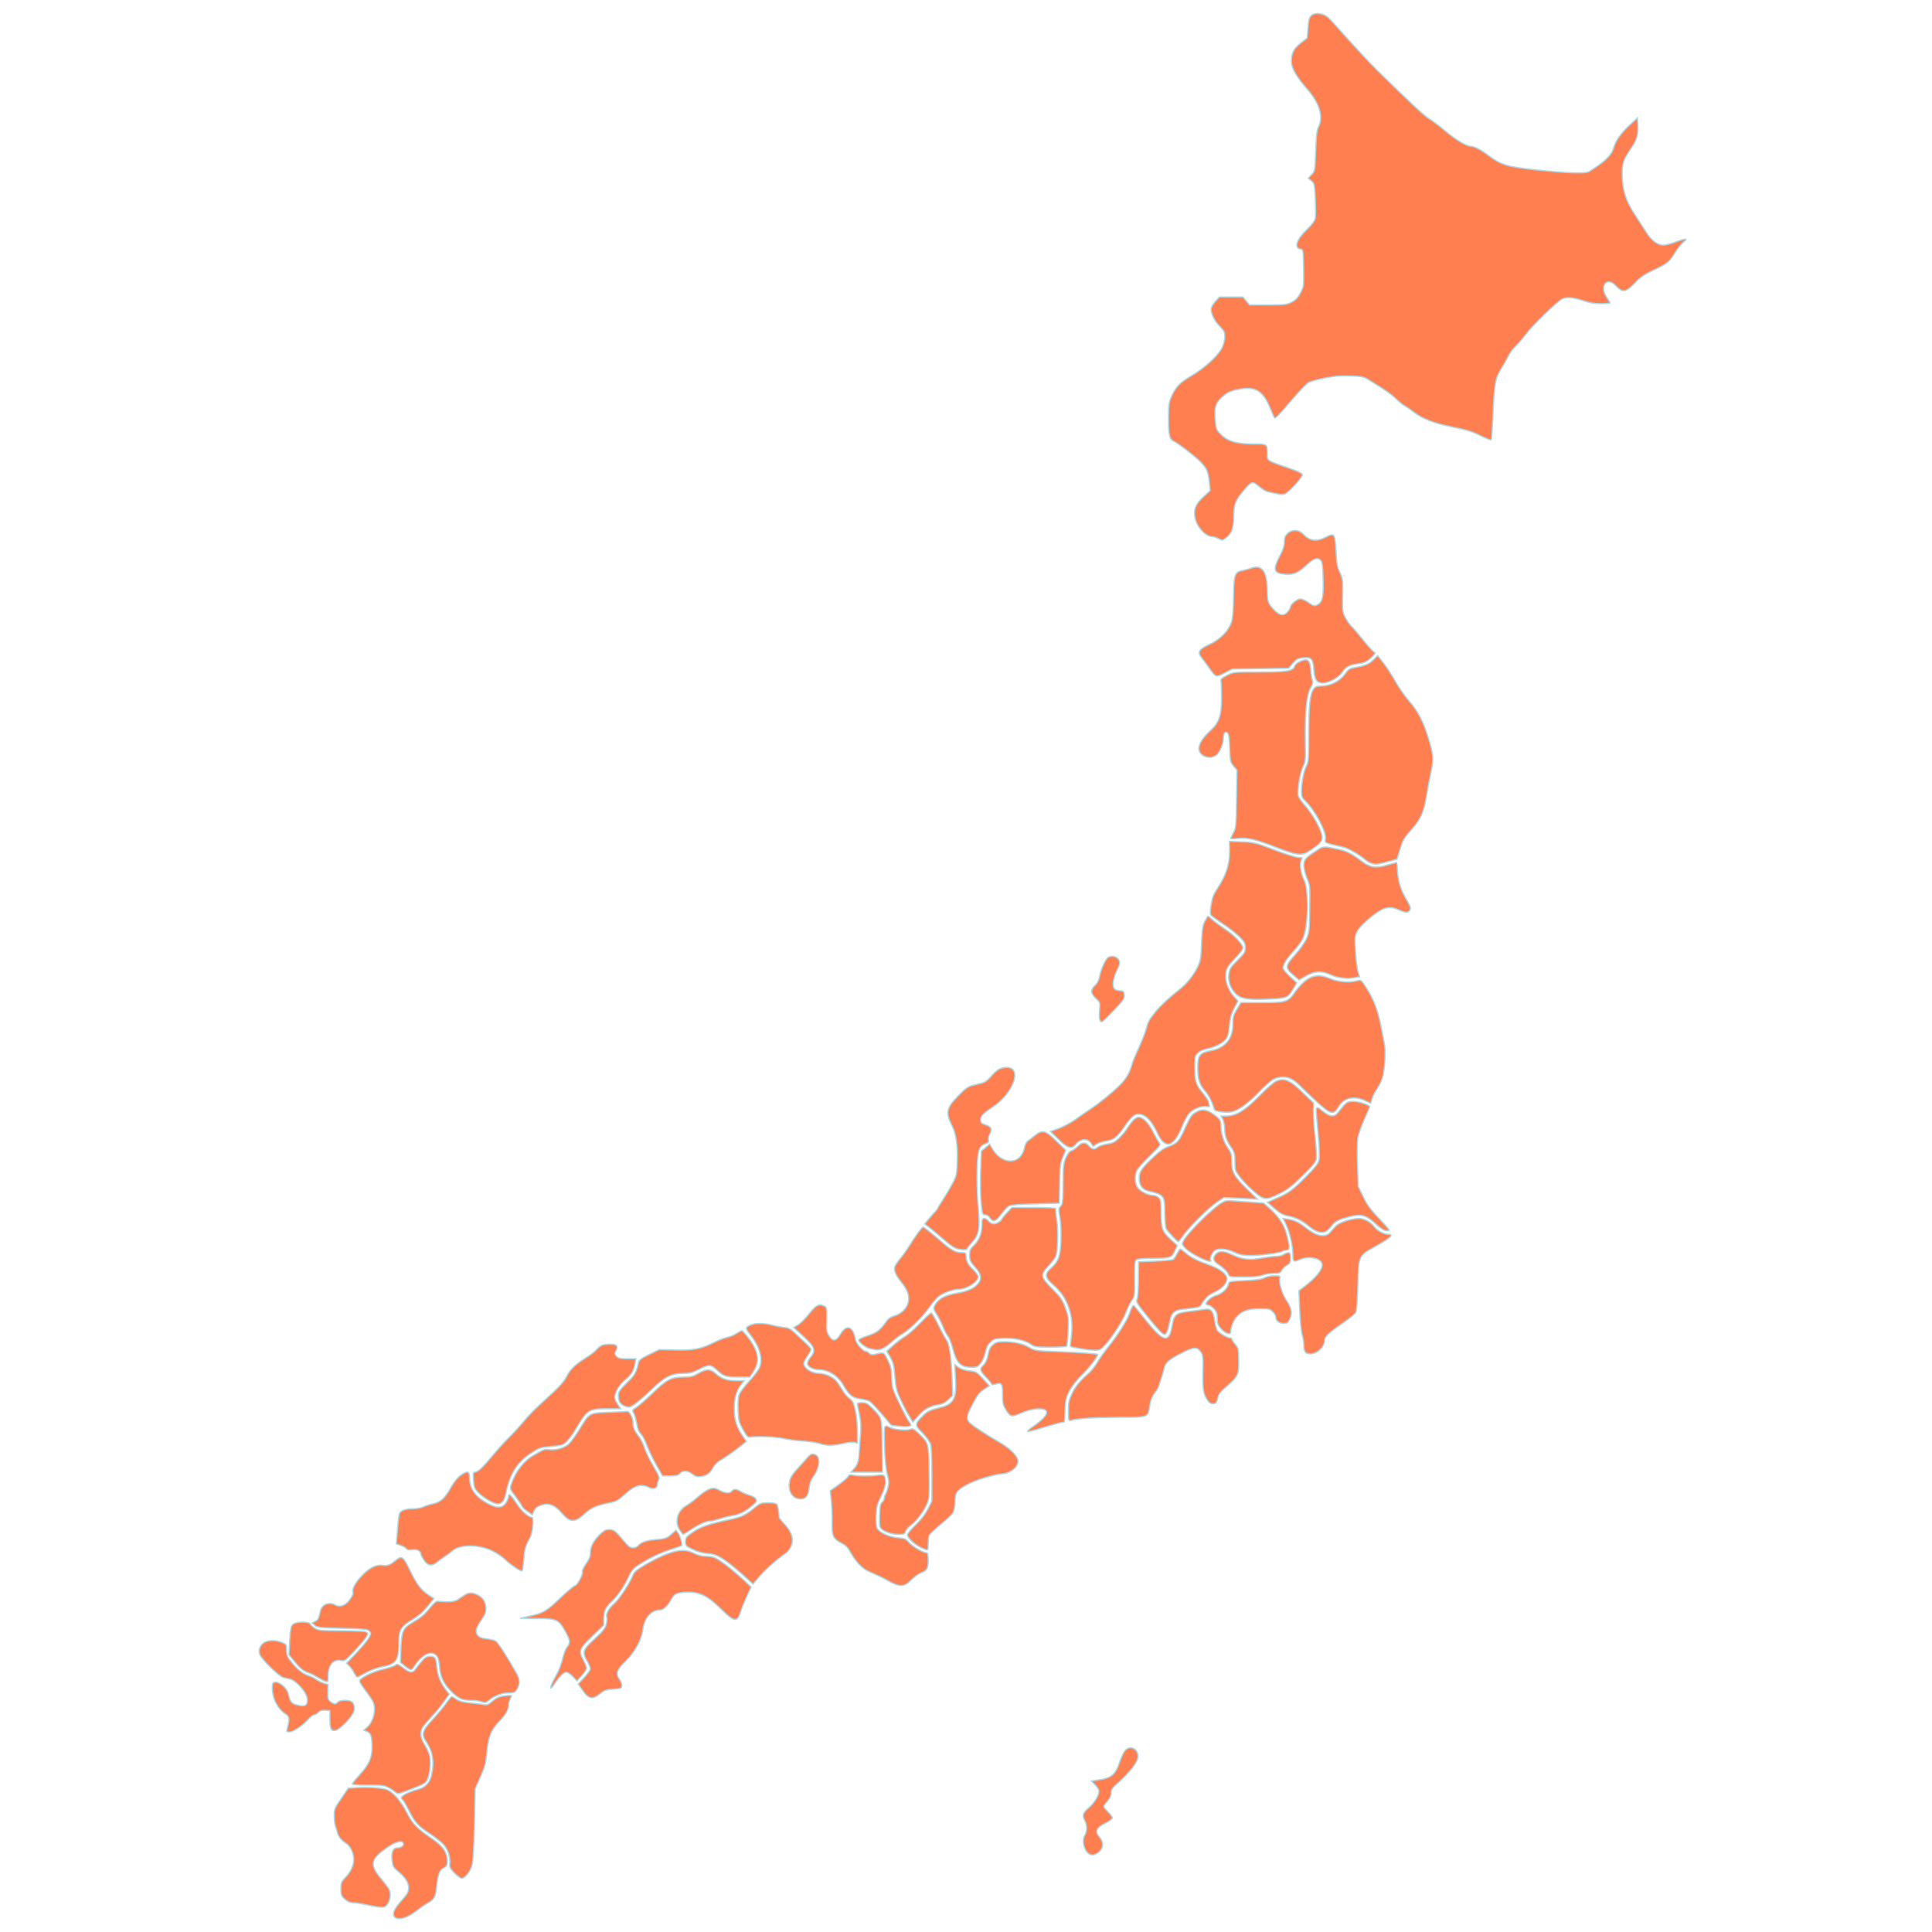
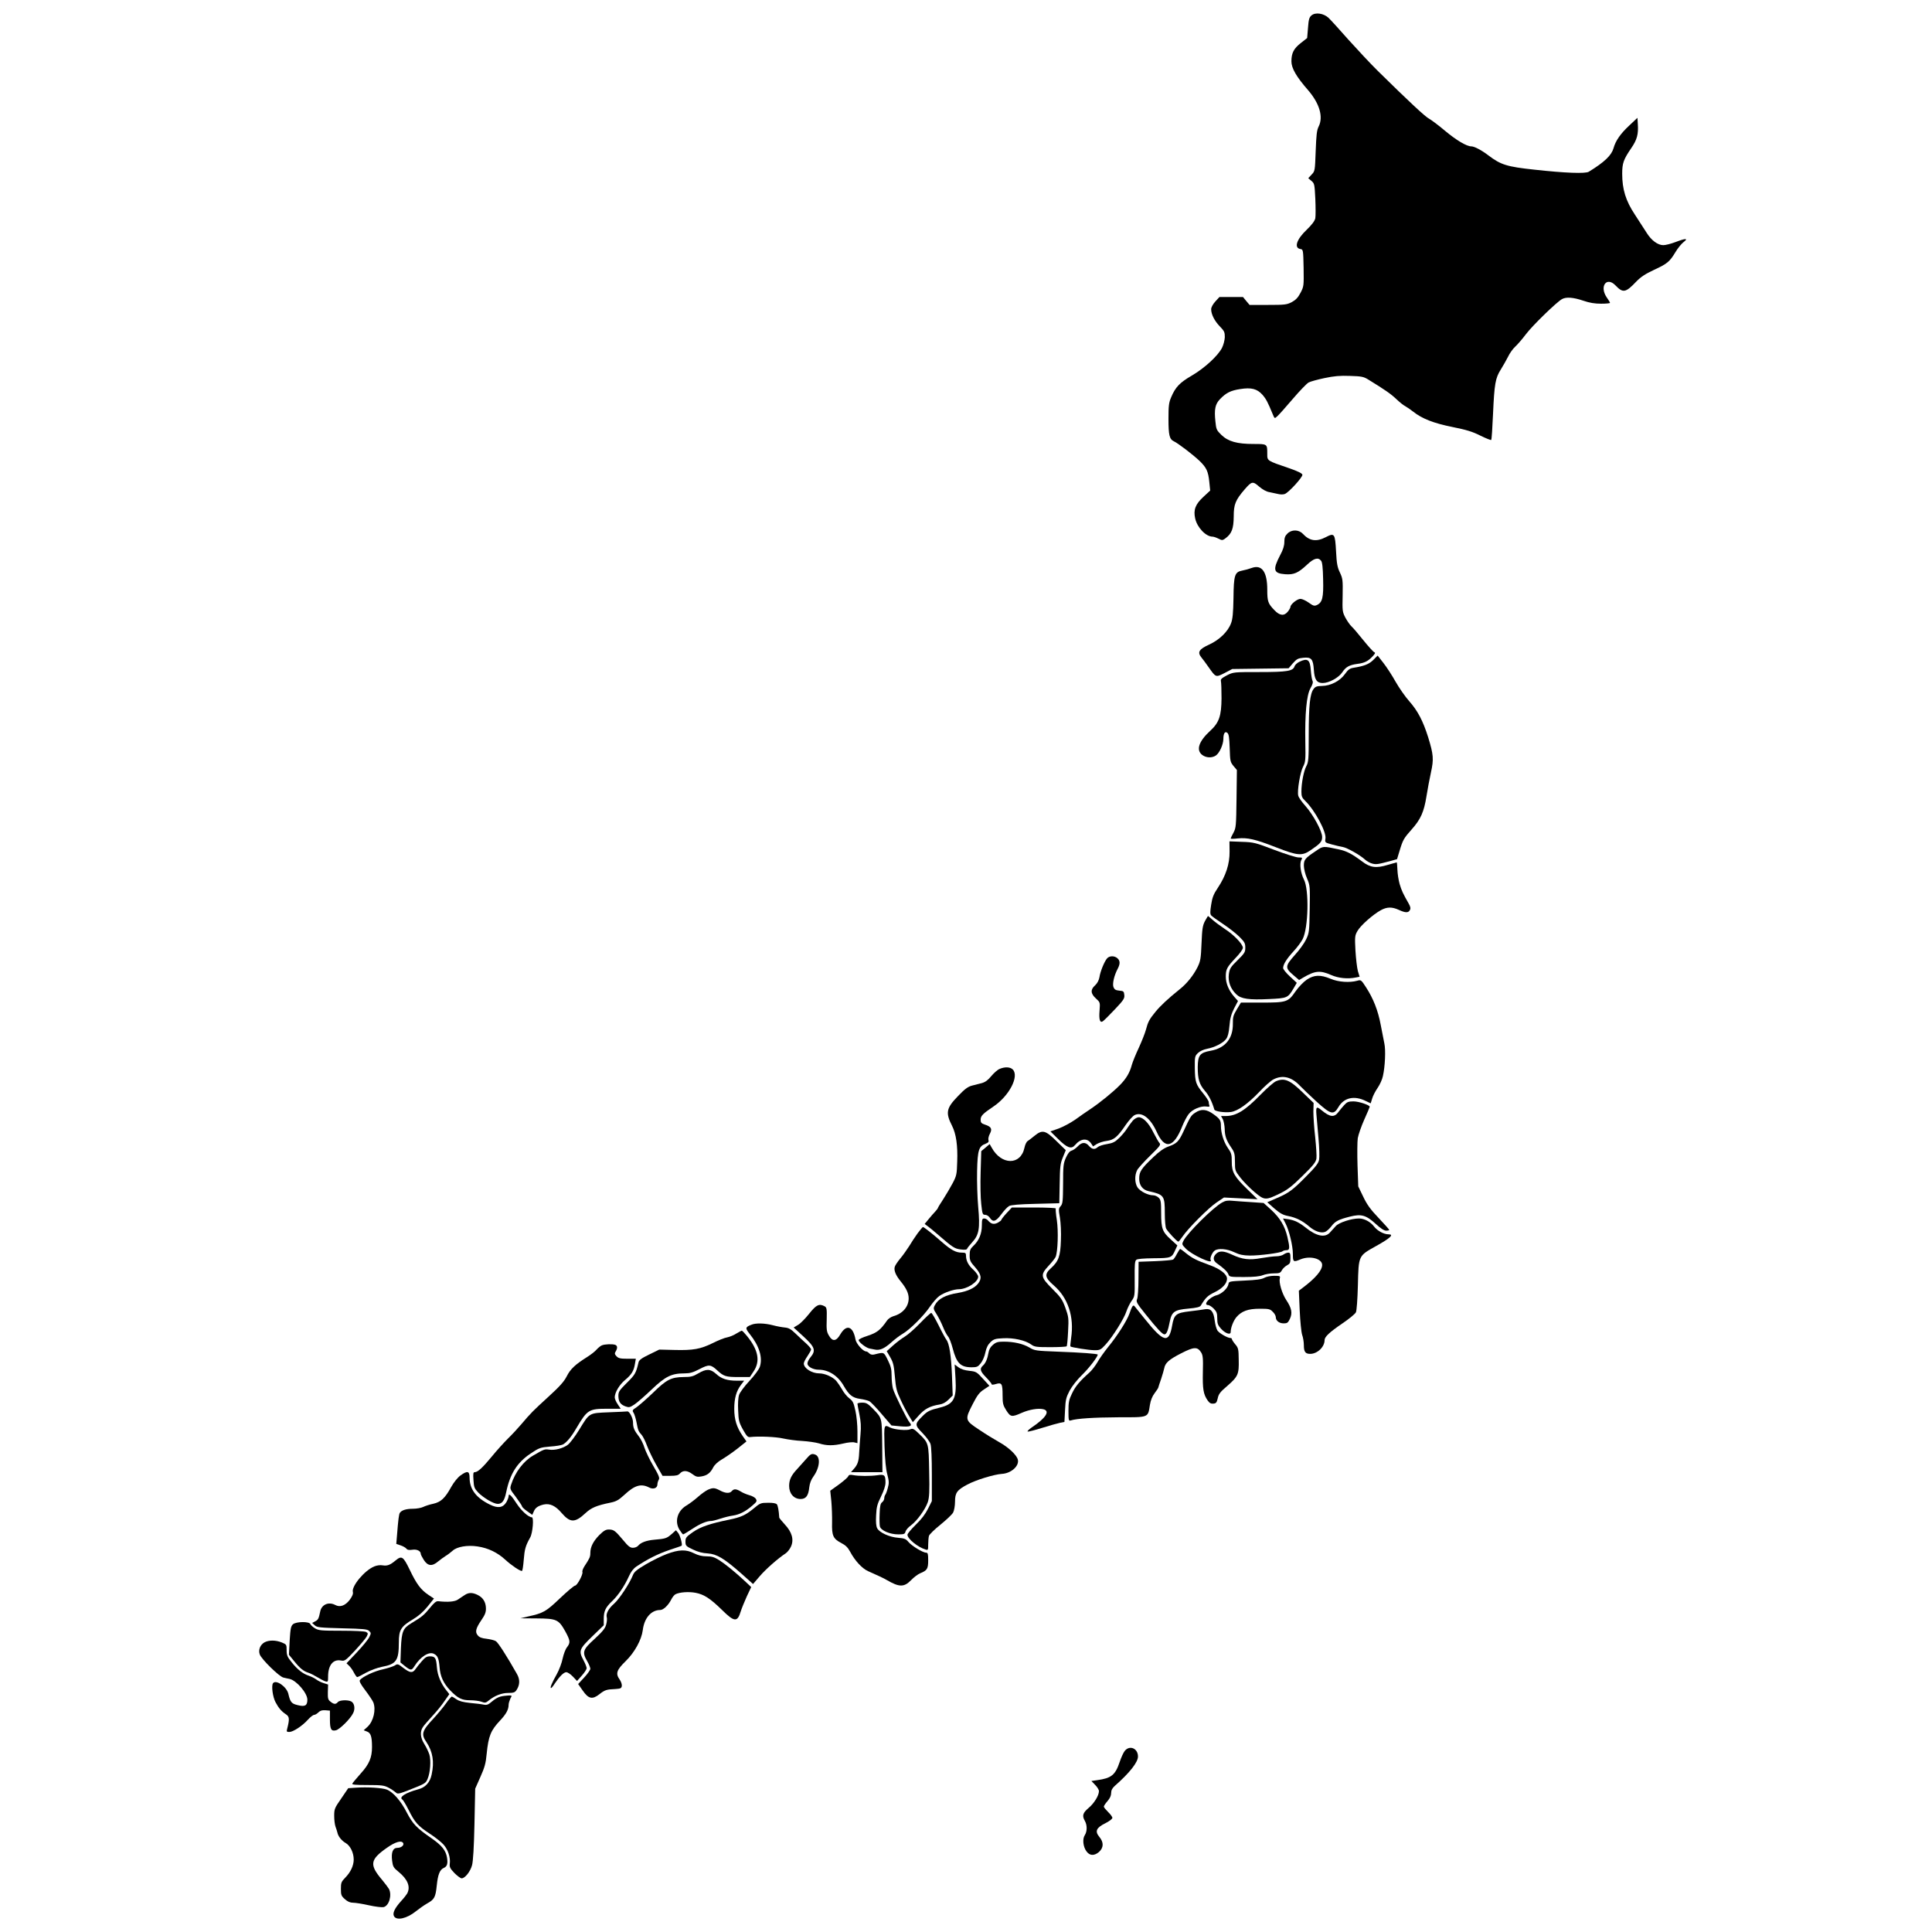
- <svg xmlns="http://www.w3.org/2000/svg" version="1.0" width="1584pt" height="1584pt" viewBox="0 0 1584 1584" preserveAspectRatio="xMidYMid meet" fill="coral" stroke="lightblue" stroke-width="10px">
+ <svg xmlns="http://www.w3.org/2000/svg" version="1.0" width="1584pt" height="1584pt" viewBox="0 0 1584 1584" preserveAspectRatio="xMidYMid meet">
  <g transform="translate(0,1584) scale(0.1,-0.1)">
    <path id="hokkaido-img" d="M10753 15714 c-19 -16 -24 -33 -29 -102 l-7 -84 -51 -40 c-59 -46 -78 -83 -78 -151 0 -56 40 -126 139 -239 92 -108 124 -217 84 -296 -15 -30 -19 -69 -24 -201 -6 -162 -6 -164 -34 -193 l-27 -29 26 -22 c25 -21 26 -28 32 -148 3 -69 3 -140 0 -158 -5 -23 -27 -52 -70 -94 -85 -80 -107 -151 -51 -159 21 -3 22 -8 25 -154 2 -148 2 -152 -25 -204 -21 -40 -39 -59 -72 -77 -41 -21 -57 -23 -195 -23 l-151 0 -27 32 -27 33 -96 0 -97 0 -34 -37 c-20 -22 -34 -48 -34 -63 0 -42 28 -97 72 -142 36 -37 40 -47 40 -87 -1 -25 -11 -64 -23 -88 -34 -66 -143 -166 -247 -227 -100 -58 -135 -95 -170 -178 -19 -44 -22 -71 -22 -177 0 -133 8 -167 44 -184 33 -15 155 -108 210 -160 58 -56 72 -86 81 -175 l7 -69 -56 -52 c-65 -60 -83 -106 -67 -177 17 -75 88 -149 143 -149 8 0 30 -7 47 -16 31 -16 34 -15 59 3 51 38 66 79 67 178 0 100 14 135 90 223 58 67 66 68 119 22 28 -24 61 -42 84 -45 20 -4 52 -11 70 -15 19 -5 44 -5 56 0 32 12 148 139 144 158 -2 11 -38 29 -108 53 -184 63 -180 60 -180 118 0 82 1 81 -113 81 -134 0 -207 20 -263 74 -39 38 -43 46 -49 109 -11 101 -2 143 37 184 51 53 88 71 165 83 93 15 140 2 184 -47 30 -35 43 -60 83 -157 16 -39 16 -39 37 -20 12 10 69 74 127 142 58 68 117 129 131 136 14 8 73 24 129 36 81 17 127 21 210 18 96 -3 112 -6 152 -31 135 -83 183 -116 227 -158 27 -26 60 -52 74 -59 13 -7 42 -27 64 -44 74 -59 169 -96 324 -127 114 -23 164 -38 229 -71 45 -22 85 -38 88 -35 4 3 10 100 15 214 11 246 19 293 64 364 19 30 45 77 59 104 13 28 39 64 57 81 19 17 59 63 89 103 54 72 255 267 297 289 34 19 93 14 173 -13 52 -18 95 -25 147 -25 40 0 73 3 73 7 0 4 -12 24 -27 45 -62 91 0 174 73 97 60 -63 83 -59 169 32 38 39 74 63 145 96 110 51 129 67 176 145 19 32 49 69 67 83 42 32 19 33 -67 0 -37 -14 -81 -25 -99 -25 -45 0 -98 39 -137 102 -19 29 -62 97 -97 150 -74 112 -103 206 -103 334 0 86 11 117 74 209 48 70 60 114 54 200 l-3 49 -68 -64 c-71 -66 -112 -125 -128 -185 -17 -59 -74 -114 -203 -193 -27 -17 -192 -11 -446 17 -225 24 -276 40 -377 117 -55 42 -115 74 -140 74 -39 0 -124 51 -216 128 -53 45 -111 88 -129 98 -31 15 -166 141 -421 392 -60 59 -168 175 -242 257 -73 83 -146 163 -163 179 -40 37 -107 47 -139 20z" />
    <path id="aomori-img" d="M10555 11465 c-19 -18 -25 -35 -25 -68 0 -31 -10 -64 -34 -108 -63 -121 -56 -150 41 -157 72 -5 106 10 180 79 55 52 90 62 114 32 10 -11 15 -56 17 -153 4 -150 -6 -190 -52 -211 -20 -9 -30 -6 -66 20 -24 17 -54 31 -68 31 -27 0 -82 -45 -82 -66 0 -6 -9 -23 -21 -38 -30 -38 -67 -35 -111 12 -52 54 -58 71 -58 168 0 145 -44 207 -126 178 -21 -8 -57 -18 -79 -22 -62 -12 -70 -36 -72 -227 -2 -121 -7 -171 -20 -205 -25 -68 -96 -137 -180 -175 -83 -38 -97 -62 -64 -104 12 -14 39 -51 60 -81 60 -85 58 -85 131 -48 l63 33 231 3 231 3 35 41 c31 35 42 41 85 45 67 7 81 -10 87 -99 5 -79 24 -108 72 -108 52 0 132 44 161 88 29 44 57 60 124 69 57 7 88 22 124 61 22 23 25 31 14 35 -8 3 -49 48 -90 99 -41 51 -84 102 -97 113 -12 11 -34 43 -49 70 -25 48 -26 56 -23 184 2 124 1 137 -22 186 -21 43 -27 74 -32 174 -8 147 -13 154 -84 117 -77 -40 -133 -32 -189 28 -33 35 -92 36 -126 1z" />
    <path id="iwate-img" d="M11259 10429 c-36 -35 -74 -50 -162 -64 -31 -5 -44 -15 -70 -51 -40 -57 -117 -97 -189 -98 -42 -1 -54 -5 -69 -26 -29 -39 -39 -137 -39 -375 0 -200 -2 -224 -20 -257 -21 -40 -40 -137 -40 -209 0 -38 5 -50 31 -75 78 -75 175 -254 166 -309 -5 -32 -5 -33 51 -48 32 -9 72 -18 90 -21 36 -6 141 -65 183 -103 14 -13 40 -28 59 -33 33 -9 46 -7 154 22 l50 14 21 69 c27 90 35 103 100 176 73 82 100 143 120 269 9 58 26 146 37 197 24 109 21 146 -23 289 -42 133 -85 216 -155 295 -33 37 -83 109 -112 160 -29 52 -74 121 -100 154 l-47 60 -36 -36z" />
    <path id="akita-img" d="M10653 10414 c-18 -9 -35 -25 -39 -36 -12 -40 -60 -48 -287 -48 -213 0 -214 0 -268 -27 -43 -23 -53 -32 -49 -48 3 -11 5 -74 5 -140 -1 -144 -20 -200 -92 -266 -95 -87 -118 -158 -67 -198 32 -25 81 -27 113 -5 30 21 60 89 61 134 0 48 14 68 33 51 12 -9 16 -40 19 -125 3 -106 5 -114 31 -146 l28 -33 -3 -236 c-3 -222 -4 -238 -25 -278 -13 -23 -23 -45 -23 -48 0 -3 26 -3 58 1 79 8 143 -6 314 -73 177 -69 213 -72 283 -24 81 55 95 71 95 109 0 47 -72 180 -137 254 -29 32 -56 70 -59 85 -10 39 16 193 40 238 19 37 21 53 18 200 -4 233 10 385 42 442 18 31 23 50 17 61 -5 10 -11 48 -14 86 -6 88 -26 103 -94 70z" />
    <path id="yamagata-img" d="M10081 8858 c1 -101 -30 -198 -97 -298 -35 -52 -45 -79 -54 -138 -9 -56 -9 -76 0 -87 7 -8 51 -40 98 -71 47 -31 107 -78 134 -105 42 -42 48 -53 48 -89 0 -36 -6 -46 -64 -103 -57 -56 -64 -67 -71 -114 -8 -61 14 -121 62 -166 39 -37 103 -46 269 -38 148 7 153 9 200 88 l26 45 -56 52 c-31 28 -56 60 -56 69 0 30 29 76 85 137 30 32 63 77 75 100 47 92 54 404 11 488 -27 53 -38 131 -22 160 11 21 9 22 -23 22 -19 0 -108 28 -198 62 -155 59 -168 63 -266 66 l-102 4 1 -84z" />
    <path id="miyagi-img" d="M10790 8864 c-90 -60 -100 -72 -100 -121 0 -24 11 -71 26 -105 25 -59 25 -66 22 -252 -3 -181 -4 -194 -29 -247 -14 -30 -56 -89 -93 -129 -80 -90 -82 -105 -13 -164 l48 -41 32 19 c99 58 140 62 231 22 59 -26 135 -34 203 -20 l30 6 -14 46 c-7 26 -16 101 -20 168 -6 114 -5 124 17 162 25 44 126 134 192 170 50 27 90 28 147 2 54 -25 78 -25 90 -2 8 14 5 28 -9 53 -47 82 -59 108 -75 162 -9 32 -17 84 -18 117 -1 33 -4 60 -5 60 -2 0 -35 -10 -74 -21 -95 -29 -143 -23 -210 28 -86 64 -126 85 -196 100 -126 27 -123 27 -182 -13z" />
    <g id="niigata-img">
      <path d="M9879 8288 c-19 -37 -23 -63 -28 -183 -5 -126 -9 -146 -33 -195 -33 -66 -86 -133 -145 -180 -95 -76 -160 -137 -199 -185 -51 -62 -62 -83 -79 -148 -8 -29 -34 -95 -58 -147 -25 -53 -50 -115 -57 -139 -17 -65 -45 -113 -98 -167 -57 -58 -164 -145 -242 -197 -30 -20 -87 -59 -125 -87 -39 -27 -101 -60 -137 -73 l-66 -23 62 -61 c75 -75 110 -87 140 -51 45 54 101 60 132 13 l16 -24 31 20 c18 10 54 22 81 25 59 8 88 32 154 129 26 38 60 76 75 83 59 28 128 -24 179 -135 68 -152 141 -136 213 48 14 34 36 76 50 94 29 39 100 69 145 63 24 -4 30 -1 25 9 -3 8 -5 21 -5 28 0 8 -20 39 -45 70 -61 74 -67 93 -69 207 -1 93 0 99 25 124 17 16 45 29 75 35 63 12 132 47 157 81 14 19 22 51 27 108 5 62 15 95 38 142 l32 61 -31 35 c-44 50 -69 109 -69 165 0 61 9 77 81 154 34 35 59 70 59 82 0 30 -73 107 -150 156 -36 24 -80 57 -99 74 -19 17 -36 31 -37 31 -1 0 -12 -19 -25 -42z" />
      <path d="M9077 7983 c-22 -25 -56 -107 -63 -155 -5 -26 -17 -49 -35 -66 -40 -35 -38 -68 6 -108 35 -32 35 -32 30 -100 -6 -73 3 -102 26 -88 8 5 52 48 97 96 74 78 83 92 80 120 -3 30 -6 33 -41 36 -30 3 -40 9 -48 29 -10 27 5 94 35 151 21 40 20 65 -2 85 -24 22 -65 22 -85 0z" />
    </g>
    <path id="fukushima-img" d="M10714 7808 c-28 -19 -68 -61 -93 -97 -60 -87 -73 -91 -279 -91 l-168 0 -33 -55 c-29 -48 -34 -64 -33 -117 2 -123 -63 -202 -183 -223 -88 -16 -104 -37 -105 -135 0 -98 13 -140 59 -194 33 -37 59 -91 77 -153 4 -15 84 -27 136 -20 56 8 137 65 232 164 44 47 97 94 118 104 73 37 146 20 213 -50 22 -23 84 -82 138 -132 119 -108 141 -113 181 -45 45 77 130 96 224 49 l40 -19 12 39 c6 22 27 62 45 88 18 26 38 70 43 96 18 78 24 214 12 268 -6 28 -19 96 -30 153 -22 118 -61 216 -120 307 -40 62 -42 63 -73 54 -61 -17 -154 -11 -217 16 -84 35 -136 33 -196 -7z" />
    <path id="ishikawa-img" d="M8195 7076 c-17 -7 -47 -34 -68 -59 -27 -33 -49 -49 -77 -57 -22 -5 -59 -15 -82 -21 -33 -9 -59 -28 -115 -87 -95 -98 -102 -135 -47 -243 33 -65 47 -162 42 -292 -3 -104 -5 -116 -37 -177 -19 -36 -54 -95 -77 -131 -24 -36 -44 -69 -44 -72 0 -3 -10 -17 -22 -30 -13 -13 -37 -41 -55 -63 l-32 -39 27 -20 c15 -11 53 -42 85 -70 119 -103 133 -112 183 -119 34 -4 50 -3 53 6 2 6 21 30 42 53 56 61 65 113 49 290 -7 77 -11 210 -9 295 4 172 14 202 70 223 22 9 28 16 23 30 -3 11 2 34 12 52 21 40 11 58 -42 75 -28 9 -34 17 -34 39 0 32 16 49 108 111 126 86 208 243 157 300 -21 23 -66 25 -110 6z" />
    <path id="tochigi-img" d="M10461 6975 c-18 -8 -74 -57 -125 -109 -128 -131 -200 -176 -287 -176 l-38 0 15 -27 c7 -16 14 -50 15 -78 1 -59 13 -94 54 -154 26 -38 30 -53 30 -116 0 -71 1 -74 45 -131 26 -33 77 -85 115 -117 82 -69 90 -70 211 -11 62 31 98 59 184 144 88 86 108 112 113 141 3 19 -2 98 -10 175 -9 76 -15 171 -15 210 l2 71 -84 81 c-110 108 -155 127 -225 97z" />
    <path id="ibaraki-img" d="M11022 6781 c-15 -16 -37 -43 -50 -60 -33 -44 -68 -40 -135 15 -43 36 -49 31 -44 -33 3 -32 10 -120 17 -196 7 -77 9 -155 5 -175 -5 -28 -28 -59 -103 -134 -112 -114 -143 -138 -246 -182 l-76 -33 59 -52 c47 -40 71 -53 113 -61 63 -12 117 -39 172 -86 45 -39 97 -57 130 -44 12 4 34 24 50 44 33 44 59 57 153 81 94 24 133 13 214 -61 38 -35 67 -54 84 -54 14 0 25 3 25 6 0 4 -39 47 -86 97 -68 71 -96 110 -127 175 l-41 85 -6 171 c-3 94 -2 195 2 224 5 29 29 98 53 152 25 55 45 103 45 106 0 14 -90 44 -133 44 -41 0 -53 -5 -75 -29z" />
    <path id="gunma-img" d="M9799 6717 c-34 -22 -40 -32 -98 -158 -37 -78 -52 -94 -121 -119 -37 -13 -75 -40 -124 -87 -100 -95 -116 -119 -116 -177 0 -54 28 -91 77 -102 128 -29 133 -36 133 -184 0 -56 5 -111 11 -123 13 -25 89 -107 100 -107 3 0 18 18 33 40 43 65 214 237 280 281 l61 41 137 -7 138 -7 -81 79 c-109 105 -131 144 -130 229 0 59 -3 71 -34 115 -32 47 -55 120 -55 179 0 44 -8 57 -61 95 -58 42 -101 45 -150 12z" />
    <path id="nagano-img" d="M9288 6653 c-13 -16 -34 -44 -46 -63 -11 -19 -40 -54 -64 -78 -37 -36 -54 -44 -102 -52 -33 -5 -66 -16 -76 -25 -24 -22 -47 -19 -72 10 -28 33 -58 32 -92 -4 -16 -16 -38 -32 -51 -35 -15 -4 -30 -23 -46 -58 -21 -48 -23 -68 -23 -214 -1 -144 -3 -164 -20 -183 -17 -19 -18 -26 -6 -94 7 -43 11 -122 8 -188 -4 -129 -19 -170 -82 -227 -55 -50 -50 -77 25 -142 116 -101 167 -256 141 -430 -5 -36 -8 -67 -6 -69 7 -8 153 -31 198 -31 45 0 51 3 92 48 57 62 153 216 169 270 8 24 26 62 41 84 28 39 28 42 27 183 -1 115 1 146 13 156 10 8 59 12 143 13 142 1 148 3 176 66 l18 39 -53 48 c-70 63 -80 90 -80 218 0 92 -3 108 -20 125 -11 11 -31 20 -45 20 -42 0 -104 31 -127 62 -25 36 -27 101 -5 144 8 16 56 69 106 118 82 80 90 91 77 105 -8 9 -30 48 -50 87 -37 76 -84 124 -120 124 -12 0 -34 -12 -48 -27z" />
    <path id="toyama-img" d="M8482 6528 c-22 -18 -47 -37 -56 -43 -10 -5 -22 -31 -27 -56 -31 -145 -190 -143 -269 3 l-16 28 -34 -29 -35 -29 -5 -173 c-3 -96 -1 -213 5 -261 9 -82 11 -88 32 -88 13 0 29 -10 39 -25 25 -38 49 -31 94 30 22 30 50 60 63 67 15 9 85 15 217 18 l195 5 3 159 c2 140 5 166 26 217 l24 59 -77 75 c-90 89 -115 95 -179 43z" />
    <path id="saitama-img" d="M10020 5981 c-73 -40 -283 -248 -317 -314 -14 -28 -14 -30 19 -64 50 -52 229 -134 204 -94 -9 13 12 62 32 77 29 22 102 16 162 -13 43 -20 71 -26 125 -27 82 -1 256 22 270 35 5 5 19 9 32 9 28 0 29 18 8 109 -22 91 -60 154 -132 221 l-63 57 -102 7 c-57 3 -125 9 -153 11 -38 4 -59 1 -85 -14z" />
    <path id="gifu-img" d="M8253 5894 c-24 -26 -43 -51 -43 -55 0 -5 -14 -15 -30 -24 -32 -16 -54 -11 -80 19 -7 9 -21 16 -31 16 -16 0 -19 -8 -19 -57 0 -68 -24 -125 -69 -167 -26 -25 -31 -37 -31 -78 0 -42 5 -53 45 -98 51 -58 57 -92 24 -134 -29 -37 -86 -63 -163 -76 -105 -17 -164 -48 -192 -102 -13 -25 -12 -31 15 -73 16 -25 39 -71 52 -103 12 -31 31 -67 41 -78 11 -12 28 -57 39 -99 32 -122 64 -155 156 -155 42 0 51 4 74 33 15 18 32 58 38 89 8 39 21 64 42 84 26 25 39 29 103 32 85 5 183 -17 230 -51 28 -20 42 -22 158 -22 69 0 129 3 133 7 4 3 9 58 12 122 6 109 4 120 -22 193 -25 69 -38 87 -107 156 -97 97 -100 114 -30 190 27 29 52 61 57 72 18 45 23 210 10 300 -8 49 -11 93 -9 97 3 4 -77 8 -177 8 l-183 0 -43 -46z" />
    <path id="chiba-img" d="M10540 5809 c30 -59 60 -183 60 -251 0 -65 4 -68 63 -43 78 32 177 6 177 -46 0 -44 -54 -108 -159 -187 l-32 -24 7 -161 c4 -92 13 -179 20 -201 8 -21 14 -60 14 -85 0 -54 12 -71 52 -71 59 0 118 57 118 113 0 27 41 65 145 136 55 37 105 78 112 92 6 14 13 104 16 221 6 248 3 240 151 323 115 64 147 95 101 95 -40 0 -93 29 -121 66 -29 37 -79 64 -121 64 -64 0 -164 -33 -191 -62 -15 -16 -37 -40 -49 -54 -40 -44 -111 -29 -198 41 -53 42 -91 61 -143 69 l-43 6 21 -41z" />
    <path id="fukui-img" d="M7523 5728 c-21 -29 -52 -76 -69 -105 -18 -28 -50 -74 -72 -100 -22 -26 -43 -58 -46 -69 -9 -29 8 -70 48 -119 46 -56 66 -98 66 -140 0 -68 -49 -125 -125 -146 -19 -6 -43 -21 -52 -35 -54 -78 -82 -100 -157 -125 -42 -13 -76 -29 -76 -36 0 -17 58 -62 88 -69 15 -3 36 -7 46 -9 38 -8 76 8 130 56 30 27 73 60 96 73 58 33 175 149 225 224 24 35 58 74 77 87 42 29 119 55 161 55 66 1 157 60 157 103 0 11 -18 36 -39 56 -42 37 -61 75 -61 117 0 21 -5 24 -35 24 -48 0 -87 21 -165 89 -74 65 -145 121 -153 121 -3 0 -23 -24 -44 -52z" />
    <path id="yamanashi-img" d="M9650 5561 c-11 -22 -25 -43 -32 -48 -7 -4 -74 -10 -148 -13 l-135 -5 -1 -140 c0 -77 -5 -151 -11 -165 -10 -23 -4 -34 69 -125 97 -121 138 -165 155 -165 17 0 29 29 43 101 16 84 38 100 152 110 69 6 96 13 103 25 40 66 56 81 113 109 64 31 102 72 102 111 0 37 -56 81 -146 113 -107 39 -139 55 -191 97 -23 19 -44 34 -47 34 -3 0 -15 -18 -26 -39z" />
    <path id="tokyo-img" d="M9970 5560 c-27 -27 -25 -55 6 -77 58 -41 86 -68 95 -90 8 -22 12 -23 128 -23 83 0 129 5 154 15 20 8 60 15 90 15 47 0 55 3 67 26 8 14 27 32 42 40 24 13 28 20 28 59 0 37 -3 45 -18 45 -10 0 -27 -7 -38 -15 -10 -8 -37 -15 -59 -15 -22 0 -78 -7 -125 -15 -98 -18 -154 -11 -240 29 -66 31 -103 33 -130 6z" />
    <path id="kanagawa-img" d="M10365 5363 c-22 -12 -66 -18 -160 -22 -125 -6 -130 -7 -133 -28 -5 -34 -53 -80 -96 -92 -61 -16 -116 -81 -70 -81 8 0 29 -13 45 -29 24 -25 29 -37 29 -80 0 -42 5 -56 30 -84 34 -39 80 -55 80 -28 0 35 22 92 47 122 42 49 95 69 191 69 75 0 85 -2 107 -25 14 -13 25 -33 25 -44 0 -29 27 -51 65 -51 28 0 35 5 50 36 23 48 15 89 -29 155 -36 55 -62 144 -53 180 5 17 0 19 -46 19 -30 0 -65 -7 -82 -17z" />
    <path id="kyoto-img" d="M6634 5069 c-31 -39 -72 -81 -92 -92 l-35 -21 82 -75 c93 -86 102 -114 56 -169 -14 -17 -25 -39 -25 -51 0 -26 46 -51 93 -51 81 0 158 -50 205 -133 43 -75 71 -97 133 -106 30 -4 64 -13 76 -19 13 -7 59 -55 102 -106 l80 -93 72 -7 c80 -7 103 2 77 31 -23 27 -124 232 -137 278 -6 22 -11 70 -11 106 0 54 -6 77 -31 128 -34 68 -30 66 -111 46 -16 -4 -31 -1 -41 9 -8 9 -20 16 -26 16 -25 0 -81 63 -87 98 -20 110 -74 128 -125 41 -33 -57 -64 -60 -93 -9 -18 30 -21 49 -18 132 2 88 0 98 -17 108 -45 24 -68 13 -127 -61z" />
    <path id="shizuoka-img" d="M9284 5128 c-5 -7 -16 -33 -24 -58 -21 -59 -100 -183 -174 -273 -32 -40 -72 -96 -88 -125 -17 -29 -46 -67 -66 -85 -79 -70 -116 -114 -143 -172 -25 -51 -29 -72 -29 -143 0 -76 2 -83 18 -78 50 16 190 25 389 26 256 0 244 -5 261 102 6 37 19 70 38 95 16 21 30 42 31 48 1 5 11 37 23 70 11 33 22 72 25 86 8 45 40 73 138 123 105 54 134 56 164 9 15 -23 18 -47 15 -161 -3 -139 4 -184 40 -235 15 -21 27 -27 47 -25 22 2 27 10 35 44 7 34 20 52 77 100 89 78 98 96 95 215 -1 88 -3 98 -29 128 -15 18 -27 37 -27 42 0 5 -5 9 -12 9 -24 0 -93 40 -107 62 -8 13 -18 49 -22 81 -9 75 -31 101 -79 93 -19 -4 -75 -11 -125 -17 -113 -13 -129 -26 -145 -117 -26 -149 -70 -138 -222 52 -45 56 -84 105 -88 109 -4 5 -12 3 -16 -5z" />
    <path id="shiga-img" d="M7545 4993 c-44 -46 -101 -96 -126 -111 -25 -15 -69 -48 -98 -74 l-51 -46 29 -50 c24 -42 30 -65 38 -159 8 -96 15 -121 47 -189 20 -44 51 -103 68 -131 l32 -53 48 54 c49 55 92 78 172 91 26 4 51 18 73 40 l34 34 -6 161 c-6 162 -22 267 -46 296 -7 9 -36 61 -63 117 -28 56 -55 102 -61 103 -5 0 -46 -37 -90 -83z" />
    <g id="hyogo-img">
      <path d="M6161 4979 c-52 -20 -53 -28 -12 -79 77 -97 105 -191 81 -265 -7 -22 -43 -71 -85 -116 -41 -44 -78 -94 -85 -114 -8 -23 -11 -73 -8 -129 3 -82 7 -98 39 -156 31 -55 40 -65 60 -62 69 8 212 2 271 -12 37 -8 107 -18 155 -20 48 -3 111 -12 138 -20 63 -20 117 -20 199 -1 36 9 77 13 91 9 l25 -6 0 96 c0 52 -7 129 -17 171 -14 64 -21 79 -49 100 -19 14 -46 47 -60 73 -15 26 -37 58 -48 71 -29 32 -93 61 -139 61 -61 0 -126 41 -127 81 0 9 13 36 30 60 16 24 30 49 30 56 0 6 -17 26 -37 45 -21 18 -60 55 -88 82 -40 39 -58 49 -90 52 -22 2 -67 10 -100 19 -66 17 -138 19 -174 4z" />
      <path d="M6605 3873 c-22 -25 -53 -60 -69 -77 -49 -52 -66 -88 -66 -139 0 -63 39 -107 94 -107 44 0 64 27 71 96 4 33 15 63 35 90 52 73 59 161 14 178 -29 11 -39 6 -79 -41z" />
    </g>
    <path id="tottori-img" d="M6036 4906 c-21 -14 -55 -27 -75 -31 -20 -3 -72 -24 -116 -46 -102 -50 -161 -61 -315 -57 l-125 3 -82 -40 c-64 -31 -84 -46 -88 -65 -20 -87 -28 -101 -95 -167 -63 -63 -70 -73 -70 -109 1 -47 17 -70 59 -85 28 -10 36 -8 71 15 22 14 86 70 143 124 113 108 163 132 269 132 44 0 69 7 123 35 77 40 92 39 145 -10 53 -49 71 -55 173 -55 l95 0 31 47 c56 84 38 176 -56 291 -19 23 -37 42 -41 42 -4 0 -24 -11 -46 -24z" />
    <path id="aichi-img" d="M8141 4814 c-20 -16 -32 -38 -36 -62 -9 -53 -24 -88 -46 -108 -29 -26 -23 -47 26 -97 25 -26 45 -50 45 -56 0 -5 14 -5 36 2 47 14 54 3 54 -94 0 -66 4 -81 30 -122 35 -55 45 -57 126 -21 63 28 137 40 178 30 58 -14 22 -71 -96 -150 -23 -16 -38 -31 -32 -33 6 -2 60 12 121 31 60 19 126 37 145 41 l35 7 5 97 c4 86 9 104 38 160 20 37 62 90 102 129 56 54 128 148 128 166 0 7 -136 17 -325 24 -181 7 -192 8 -235 34 -53 31 -128 48 -210 48 -48 0 -64 -4 -89 -26z" />
    <path id="shimane-img" d="M4935 4810 c-11 -4 -30 -20 -43 -34 -12 -15 -48 -43 -80 -63 -97 -61 -136 -98 -166 -158 -22 -43 -58 -83 -150 -167 -129 -118 -143 -132 -221 -224 -27 -32 -77 -86 -111 -119 -33 -33 -93 -99 -132 -147 -76 -92 -115 -128 -140 -128 -12 0 -14 -12 -10 -65 3 -58 8 -69 38 -101 44 -45 127 -94 161 -94 36 0 55 26 69 95 31 151 89 243 199 317 72 48 80 51 161 58 47 3 94 11 105 17 31 17 69 62 110 133 90 152 102 160 254 160 l110 0 -24 36 c-14 20 -25 46 -25 58 1 40 38 103 85 142 53 44 72 75 81 133 l7 41 -70 0 c-58 0 -73 4 -89 21 -15 16 -16 24 -6 39 16 27 15 47 -4 54 -22 8 -85 6 -109 -4z" />
    <path id="mie-img" d="M7834 4537 c10 -166 -15 -210 -130 -238 -82 -20 -101 -29 -143 -72 -62 -62 -62 -71 2 -136 30 -31 60 -71 66 -90 7 -21 11 -117 11 -251 l0 -217 -32 -64 c-21 -42 -54 -86 -100 -130 -37 -36 -68 -73 -68 -82 0 -33 85 -102 148 -121 21 -7 22 -4 22 41 0 26 3 58 6 70 3 12 46 54 95 93 49 40 96 84 104 100 8 16 15 55 15 89 0 72 17 95 100 139 70 38 221 84 284 88 76 4 144 65 131 117 -10 39 -78 102 -154 144 -36 20 -110 65 -163 101 -118 78 -119 82 -52 212 37 72 54 94 91 118 l45 30 -53 58 c-51 56 -56 59 -112 65 -38 4 -69 14 -89 29 l-31 23 7 -116z" />
    <path id="okayama-img" d="M5725 4580 c-42 -25 -61 -30 -120 -30 -102 -1 -141 -21 -250 -128 -52 -50 -113 -103 -134 -118 -37 -24 -39 -28 -26 -48 7 -11 18 -47 24 -79 12 -64 15 -72 43 -103 10 -12 30 -51 43 -88 14 -37 48 -108 76 -157 l51 -89 63 0 c49 0 66 4 80 20 25 27 61 25 102 -6 28 -21 40 -25 73 -19 48 8 74 28 98 75 12 22 38 46 71 65 29 17 86 56 127 88 l74 59 -30 43 c-50 72 -70 137 -70 224 0 87 17 147 56 198 l25 33 -58 0 c-80 0 -128 15 -172 56 -48 42 -79 43 -146 4z" />
    <path id="osaka-img" d="M7030 4331 c0 -5 7 -44 16 -87 12 -59 15 -100 9 -164 -4 -47 -9 -115 -11 -152 -3 -71 -13 -98 -47 -135 l-20 -23 129 0 129 0 -2 215 c-3 240 1 224 -79 308 -40 40 -52 47 -85 47 -22 0 -39 -4 -39 -9z" />
    <path id="hiroshima-img" d="M4994 4261 c-168 -7 -159 -2 -246 -144 -33 -54 -75 -109 -92 -122 -40 -30 -108 -48 -155 -40 -36 5 -40 4 -132 -50 -77 -45 -146 -136 -178 -236 -12 -36 -10 -39 39 -103 27 -37 50 -71 50 -76 0 -6 19 -24 42 -40 l42 -30 12 27 c13 32 36 47 82 58 51 11 97 -11 147 -70 70 -81 109 -81 195 -1 47 44 91 63 204 86 49 10 68 21 117 66 83 77 135 92 200 59 35 -19 69 -6 69 25 0 11 5 28 11 38 9 14 1 35 -44 112 -31 52 -63 120 -73 150 -9 30 -29 71 -44 90 -41 53 -50 75 -50 118 0 37 -31 95 -48 90 -4 -1 -71 -4 -148 -7z" />
    <path id="nara-img" d="M7252 3983 c4 -115 11 -188 23 -232 14 -54 15 -71 4 -110 -6 -25 -16 -50 -20 -55 -5 -6 -9 -19 -9 -29 0 -11 -8 -26 -17 -33 -14 -9 -19 -31 -21 -93 -2 -45 -1 -92 2 -106 8 -33 82 -65 151 -65 47 0 54 3 59 23 3 12 23 36 46 52 49 37 116 129 137 190 12 38 15 84 11 253 -4 232 -4 230 -81 305 -44 43 -53 47 -73 39 -27 -13 -129 -4 -166 14 -51 26 -51 26 -46 -153z" />
    <path id="yamaguchi-img" d="M3774 3742 c-23 -17 -53 -55 -74 -92 -51 -93 -85 -125 -148 -139 -29 -6 -66 -18 -82 -26 -16 -8 -54 -15 -85 -15 -55 0 -93 -12 -107 -34 -7 -11 -13 -53 -23 -183 l-6 -71 35 -12 c19 -6 40 -18 47 -26 9 -12 23 -14 50 -10 37 6 69 -10 69 -35 0 -5 11 -27 25 -49 32 -50 68 -54 117 -12 18 15 47 36 63 46 17 10 41 29 56 42 35 33 122 48 205 35 87 -13 163 -50 227 -109 49 -45 118 -92 136 -92 5 0 11 41 15 91 7 87 14 114 53 184 21 37 31 165 14 165 -27 0 -85 52 -122 108 -47 73 -69 93 -69 66 0 -11 -9 -33 -19 -51 -28 -45 -69 -51 -134 -19 -113 55 -166 125 -167 219 0 57 -17 62 -76 19z" />
    <path id="wakayama-img" d="M6954 3736 c-3 -9 -38 -39 -76 -67 l-71 -51 9 -87 c4 -47 7 -125 6 -174 -3 -107 9 -133 74 -167 37 -19 55 -37 74 -72 39 -74 98 -137 146 -159 79 -35 129 -58 154 -73 103 -60 142 -60 199 -2 24 25 58 50 75 57 57 23 66 36 66 106 0 53 -3 63 -17 63 -27 0 -117 55 -145 88 -21 25 -33 30 -84 34 -71 5 -154 43 -172 78 -9 16 -12 52 -9 105 3 69 9 92 40 155 24 49 37 89 37 115 0 61 -9 69 -66 60 -58 -8 -153 -8 -200 1 -26 5 -35 2 -40 -10z" />
    <path id="kagawa-img" d="M5804 3626 c-17 -8 -54 -34 -82 -59 -28 -25 -71 -57 -95 -71 -74 -44 -99 -133 -54 -201 12 -19 25 -35 28 -35 3 0 37 20 75 45 65 43 118 65 156 65 10 0 44 9 75 19 32 11 78 22 101 25 54 8 104 33 159 81 38 32 41 38 30 56 -6 11 -30 24 -52 30 -22 6 -54 19 -71 30 -38 23 -57 24 -74 4 -17 -21 -53 -19 -97 5 -44 23 -57 24 -99 6z" />
    <path id="tokushima-img" d="M6175 3469 c-62 -51 -102 -69 -195 -88 -157 -32 -236 -59 -297 -101 -57 -40 -63 -47 -63 -79 0 -34 4 -38 61 -65 41 -20 80 -30 121 -32 75 -5 135 -41 278 -167 l94 -84 54 63 c50 59 153 149 213 188 14 9 34 34 44 56 26 57 8 119 -51 182 -24 26 -44 51 -45 55 -4 60 -11 99 -20 110 -8 8 -33 13 -73 12 -58 0 -64 -2 -121 -50z" />
    <path id="ehime-img" d="M4914 3255 c-50 -51 -74 -98 -74 -147 0 -33 -6 -45 -48 -109 -12 -19 -20 -40 -17 -47 7 -19 -43 -112 -60 -112 -8 0 -64 -47 -124 -104 -114 -109 -137 -122 -261 -149 l-65 -15 135 -1 c164 -1 180 -9 234 -105 42 -77 44 -93 15 -131 -12 -14 -28 -56 -36 -93 -7 -36 -29 -94 -48 -128 -40 -71 -58 -114 -47 -114 4 0 18 17 31 38 39 58 73 92 94 92 11 0 35 -16 54 -36 l34 -36 39 44 c21 23 39 51 40 60 0 9 -11 38 -25 64 -42 79 -38 92 70 197 l95 92 0 53 c0 64 15 94 71 147 48 46 100 123 135 201 16 36 36 63 61 80 88 59 174 103 268 135 55 18 102 34 103 36 10 5 -12 86 -28 105 l-18 22 -36 -32 c-40 -35 -50 -38 -144 -46 -64 -6 -109 -23 -131 -50 -8 -9 -26 -16 -42 -16 -23 0 -39 13 -80 63 -66 78 -76 86 -117 87 -26 0 -42 -10 -78 -45z" />
    <path id="kochi-img" d="M5467 3099 c-43 -16 -120 -54 -171 -84 -73 -43 -96 -62 -106 -87 -27 -69 -112 -198 -155 -236 -47 -41 -69 -83 -60 -113 3 -10 1 -36 -5 -58 -8 -31 -29 -57 -95 -118 -97 -88 -104 -108 -60 -184 14 -24 25 -52 25 -61 0 -9 -22 -41 -50 -71 l-50 -54 38 -54 c47 -68 79 -75 137 -29 43 34 57 39 130 42 43 3 50 6 53 25 2 13 -6 36 -17 52 -36 50 -26 79 49 152 73 71 130 175 140 254 12 99 69 165 143 165 26 0 67 39 91 87 9 18 24 37 34 42 32 17 108 23 165 12 69 -13 121 -47 217 -141 101 -100 126 -101 153 -12 8 26 31 81 50 124 l36 76 -52 49 c-82 76 -158 138 -211 172 -40 25 -61 31 -103 31 -37 0 -69 8 -103 25 -65 33 -124 31 -223 -6z" />
    <path id="fukuoka-img" d="M3243 3046 c-44 -37 -68 -46 -105 -40 -20 4 -49 0 -70 -9 -80 -33 -187 -162 -175 -209 4 -15 -4 -35 -26 -65 -36 -47 -79 -63 -118 -42 -55 29 -113 4 -124 -55 -12 -57 -16 -66 -41 -79 l-25 -13 22 -20 c19 -17 41 -19 225 -24 175 -4 206 -7 221 -22 16 -16 16 -20 1 -50 -8 -18 -54 -74 -101 -124 l-86 -91 20 -19 c12 -11 30 -36 40 -56 11 -21 23 -38 28 -38 5 0 37 16 72 36 37 20 91 40 130 48 119 22 139 52 139 201 0 101 17 130 115 188 47 28 86 63 121 106 l52 65 -44 29 c-63 42 -98 88 -154 205 -54 112 -66 120 -117 78z" />
    <path id="oita-img" d="M3809 2762 c-15 -9 -39 -26 -54 -36 -25 -18 -83 -23 -162 -14 -16 2 -34 -12 -70 -57 -47 -57 -62 -70 -153 -125 -66 -40 -77 -67 -83 -203 l-4 -117 37 -30 c47 -37 55 -37 77 -2 49 79 121 125 162 102 30 -15 39 -39 45 -108 5 -76 32 -133 87 -191 63 -65 95 -81 163 -81 33 0 75 -5 93 -12 29 -11 36 -10 60 10 49 40 106 62 160 62 44 0 55 4 68 24 28 42 29 87 3 132 -82 145 -154 257 -172 268 -11 8 -46 16 -76 20 -40 4 -60 12 -73 28 -24 28 -16 58 31 127 29 42 37 64 36 96 -1 51 -25 88 -69 109 -43 21 -74 20 -106 -2z" />
    <path id="saga-img" d="M2402 2523 c-17 -15 -21 -35 -27 -134 l-6 -116 45 -55 c47 -58 75 -80 116 -93 14 -4 45 -20 70 -35 25 -15 55 -31 68 -35 21 -6 22 -3 22 40 0 92 41 143 105 131 31 -6 37 -2 115 81 45 49 88 100 96 115 13 25 12 28 -5 38 -12 6 -95 10 -203 10 -165 0 -186 2 -216 20 -18 11 -35 27 -38 35 -9 22 -115 21 -142 -2z" />
    <path id="nagasaki-img" d="M2169 2375 c-36 -20 -53 -63 -39 -100 15 -40 161 -183 194 -189 14 -4 37 -8 50 -11 56 -12 146 -116 146 -170 0 -49 -19 -60 -79 -45 -51 12 -61 24 -77 93 -14 59 -103 120 -126 86 -14 -21 -2 -112 21 -155 26 -49 49 -75 85 -99 29 -19 31 -38 11 -117 -7 -25 -5 -28 17 -28 31 0 106 49 152 100 20 22 43 40 51 40 8 0 24 9 36 21 14 14 30 19 57 17 l37 -3 0 -72 c0 -81 10 -99 50 -89 31 8 118 94 140 140 19 36 11 82 -15 96 -28 15 -96 12 -110 -5 -17 -20 -33 -19 -61 4 -20 16 -22 26 -21 79 l2 61 -38 12 c-20 6 -47 20 -60 30 -13 10 -40 23 -60 30 -49 16 -94 51 -142 112 -34 42 -40 57 -40 97 0 46 -1 48 -40 64 -49 20 -106 20 -141 1z" />
    <path id="kumamoto-img" d="M3459 2221 c-19 -21 -42 -51 -52 -65 -24 -35 -45 -33 -100 9 -44 34 -48 35 -70 20 -14 -8 -57 -22 -96 -31 -68 -14 -166 -59 -190 -88 -7 -9 4 -32 45 -86 31 -41 60 -85 65 -98 23 -60 1 -153 -46 -198 l-33 -30 28 -11 c30 -11 40 -42 40 -127 0 -86 -23 -140 -92 -216 -34 -39 -66 -76 -69 -83 -6 -9 23 -12 124 -12 117 0 137 -3 173 -22 23 -12 49 -30 58 -38 15 -15 23 -14 99 15 145 57 147 58 163 96 22 52 29 153 14 200 -7 21 -25 60 -41 85 -33 52 -37 102 -12 139 9 14 44 54 77 90 34 36 79 91 100 123 l40 57 -22 28 c-47 58 -75 126 -80 192 -6 77 -14 90 -57 90 -26 0 -40 -9 -66 -39z" />
    <path id="miyazaki-img" d="M4103 1930 c-18 -4 -49 -22 -69 -40 -30 -26 -42 -31 -68 -26 -17 4 -67 10 -112 14 -58 6 -90 15 -112 30 -16 12 -34 22 -39 22 -4 -1 -26 -27 -48 -58 -22 -31 -68 -86 -101 -122 -94 -100 -103 -128 -58 -193 52 -78 66 -161 43 -266 -13 -64 -51 -106 -110 -121 -106 -29 -162 -65 -129 -85 6 -4 28 -41 50 -84 51 -103 77 -132 175 -196 46 -30 97 -71 113 -90 35 -40 56 -103 50 -153 -4 -30 2 -41 38 -79 23 -23 50 -43 59 -43 27 0 71 55 85 107 9 31 16 150 20 338 l6 290 42 95 c35 78 45 112 52 190 15 148 33 192 111 275 49 52 69 89 69 128 0 12 7 34 14 50 15 27 15 27 -17 26 -18 -1 -46 -4 -64 -9z" />
    <path id="okinawa-img" d="M9221 1484 c-11 -14 -29 -54 -41 -90 -36 -107 -68 -133 -184 -149 l-48 -7 31 -32 c17 -17 31 -40 31 -51 0 -36 -40 -101 -85 -138 -48 -41 -55 -64 -30 -107 19 -34 19 -85 -1 -116 -21 -31 -14 -96 14 -133 26 -36 62 -38 101 -6 40 35 42 80 4 125 -38 46 -25 75 50 112 32 16 57 35 57 44 0 8 -16 30 -35 48 -19 19 -35 38 -35 44 0 6 14 27 30 45 20 23 30 45 30 66 0 23 9 40 30 59 122 107 190 194 190 241 0 67 -69 96 -109 45z" />
    <path id="kagoshima-img" d="M2915 1183 l-60 -4 -57 -84 c-55 -79 -58 -87 -58 -143 0 -34 5 -73 11 -89 6 -15 12 -36 15 -47 6 -31 34 -67 69 -87 37 -22 65 -79 65 -135 0 -49 -25 -103 -68 -147 -34 -35 -37 -43 -37 -93 0 -50 3 -59 33 -85 22 -20 43 -29 67 -29 19 0 77 -9 130 -21 53 -12 107 -18 120 -15 45 11 70 98 44 149 -7 12 -32 45 -56 74 -106 125 -100 166 40 264 68 48 118 62 132 39 11 -18 -15 -40 -46 -40 -38 0 -53 -36 -44 -107 6 -46 11 -56 52 -89 76 -62 100 -123 72 -177 -7 -12 -29 -41 -50 -63 -53 -59 -72 -99 -59 -124 21 -39 106 -20 180 40 25 20 66 49 92 64 60 33 69 51 79 148 9 89 25 129 57 143 28 12 35 35 27 85 -10 59 -42 99 -125 157 -125 86 -155 118 -204 211 -49 96 -111 167 -163 189 -38 15 -161 23 -258 16z" />
  </g>
</svg>
